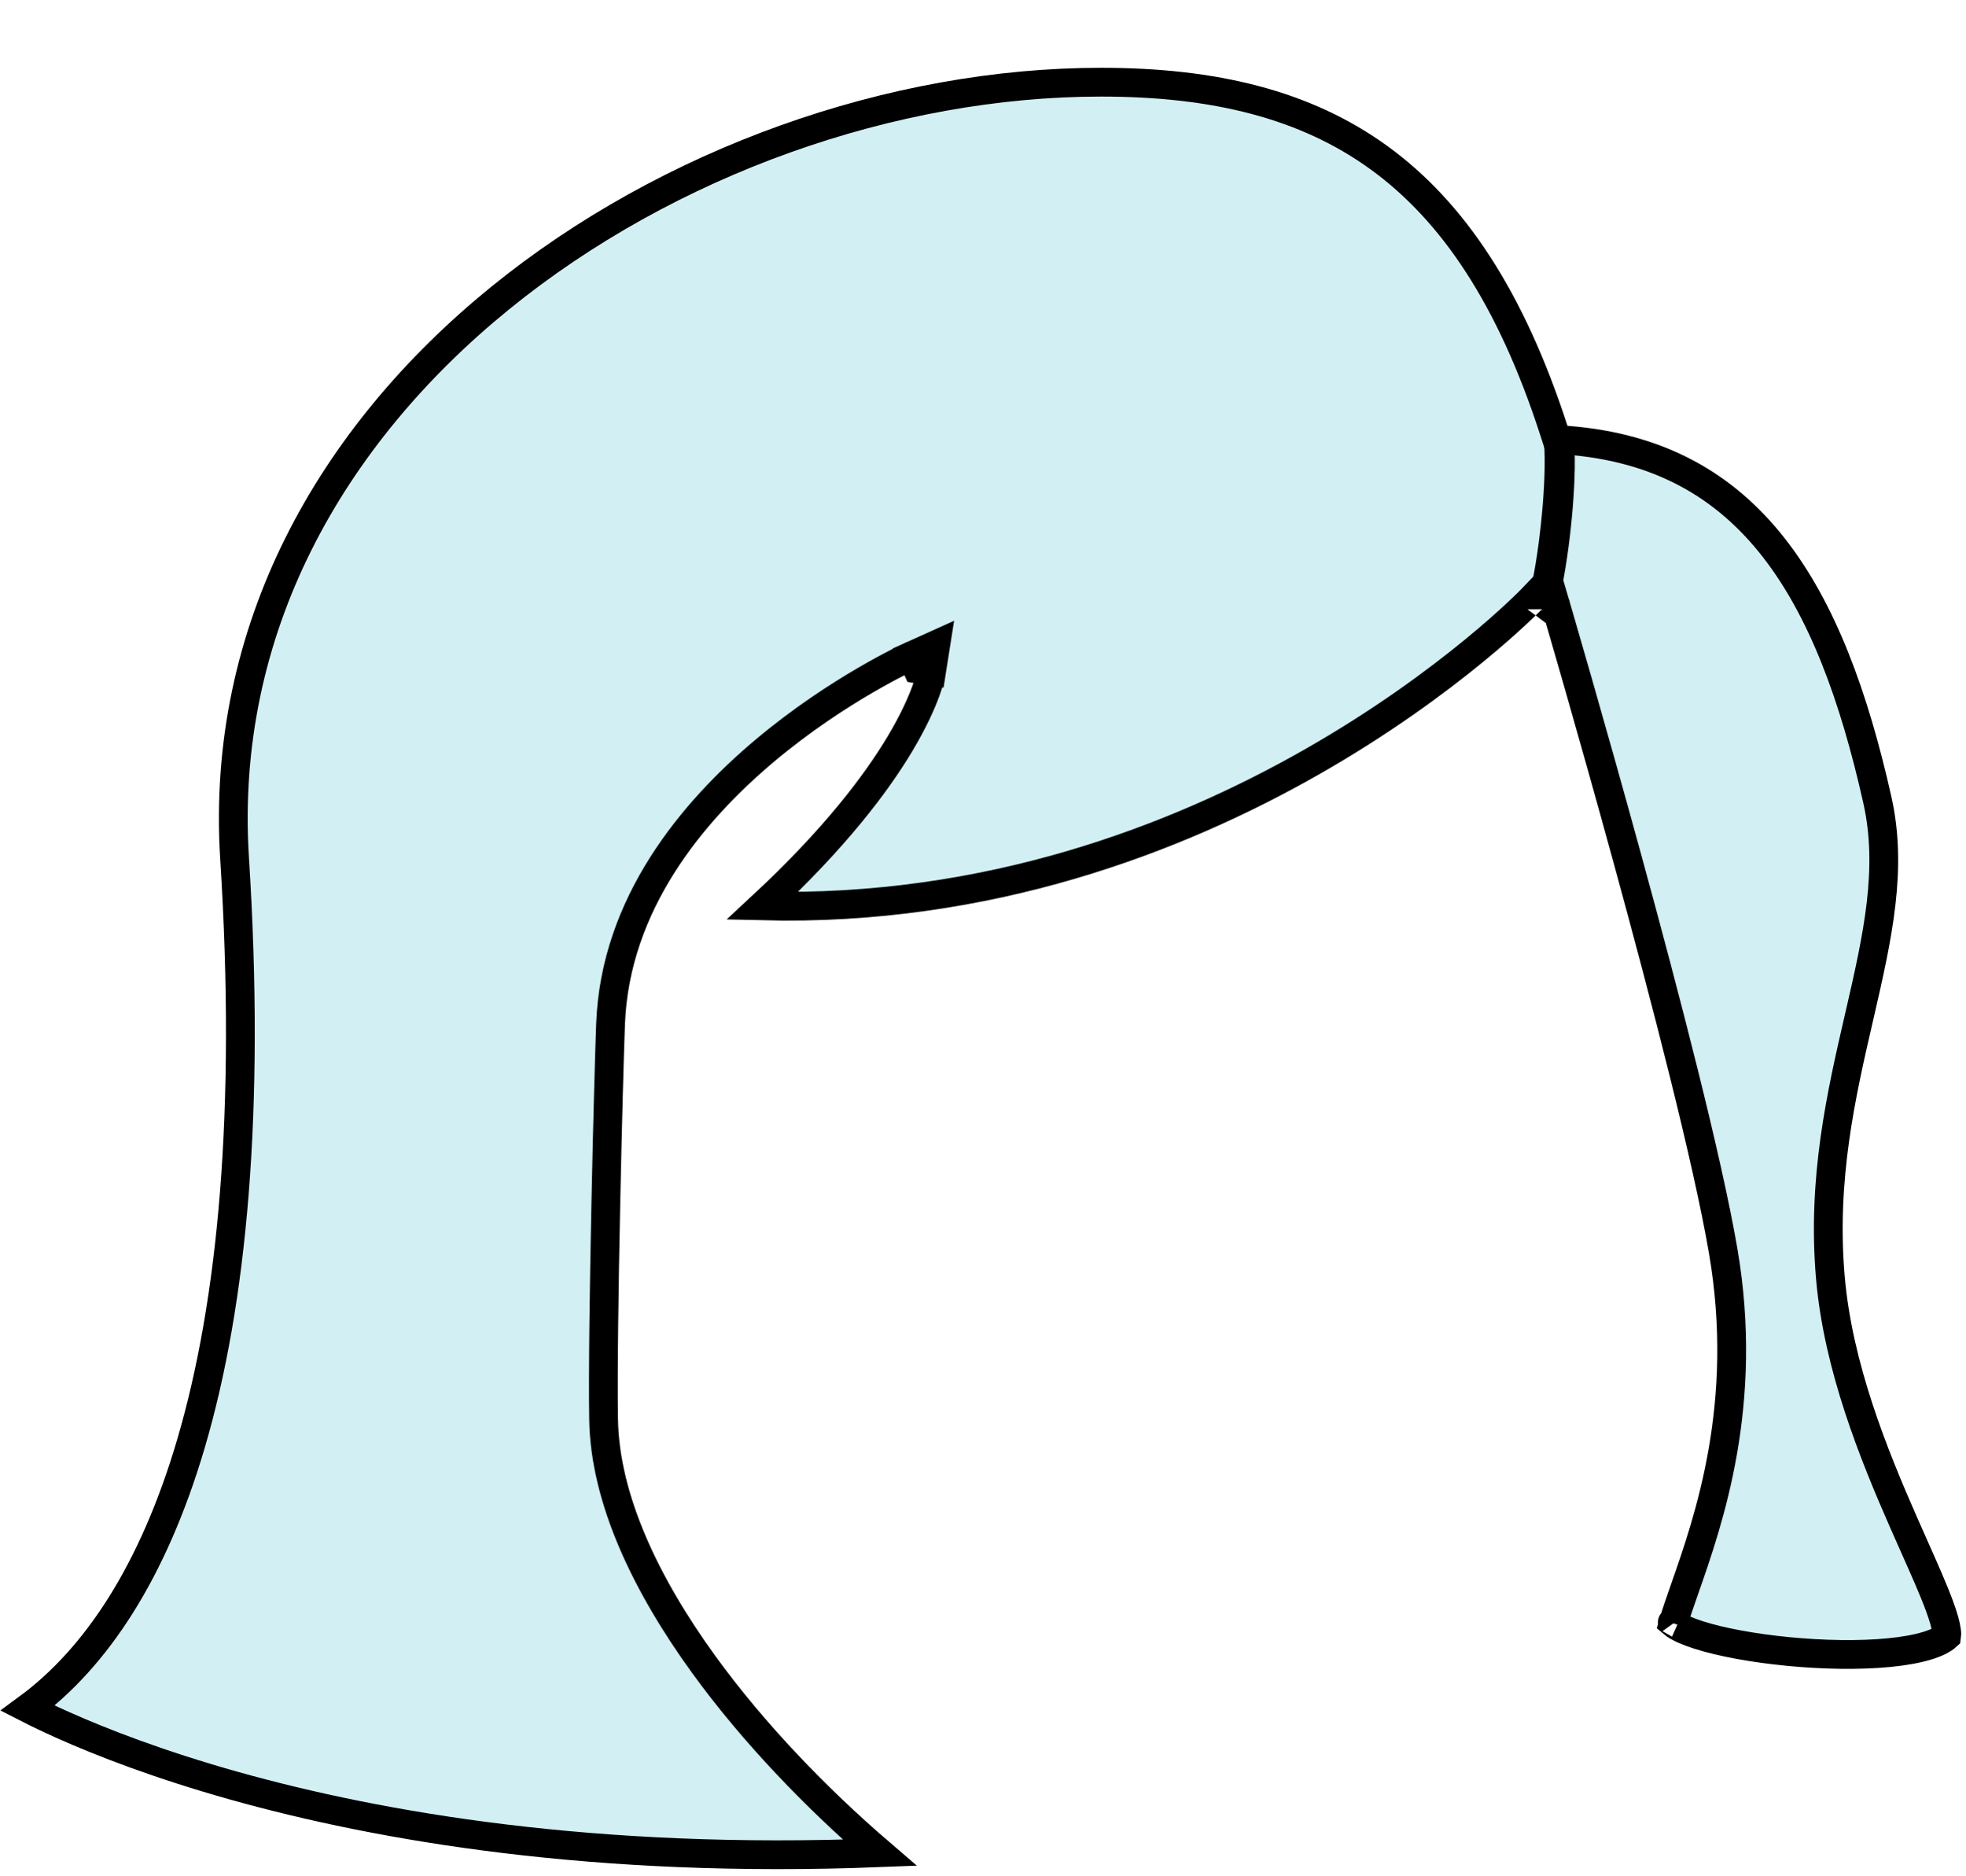
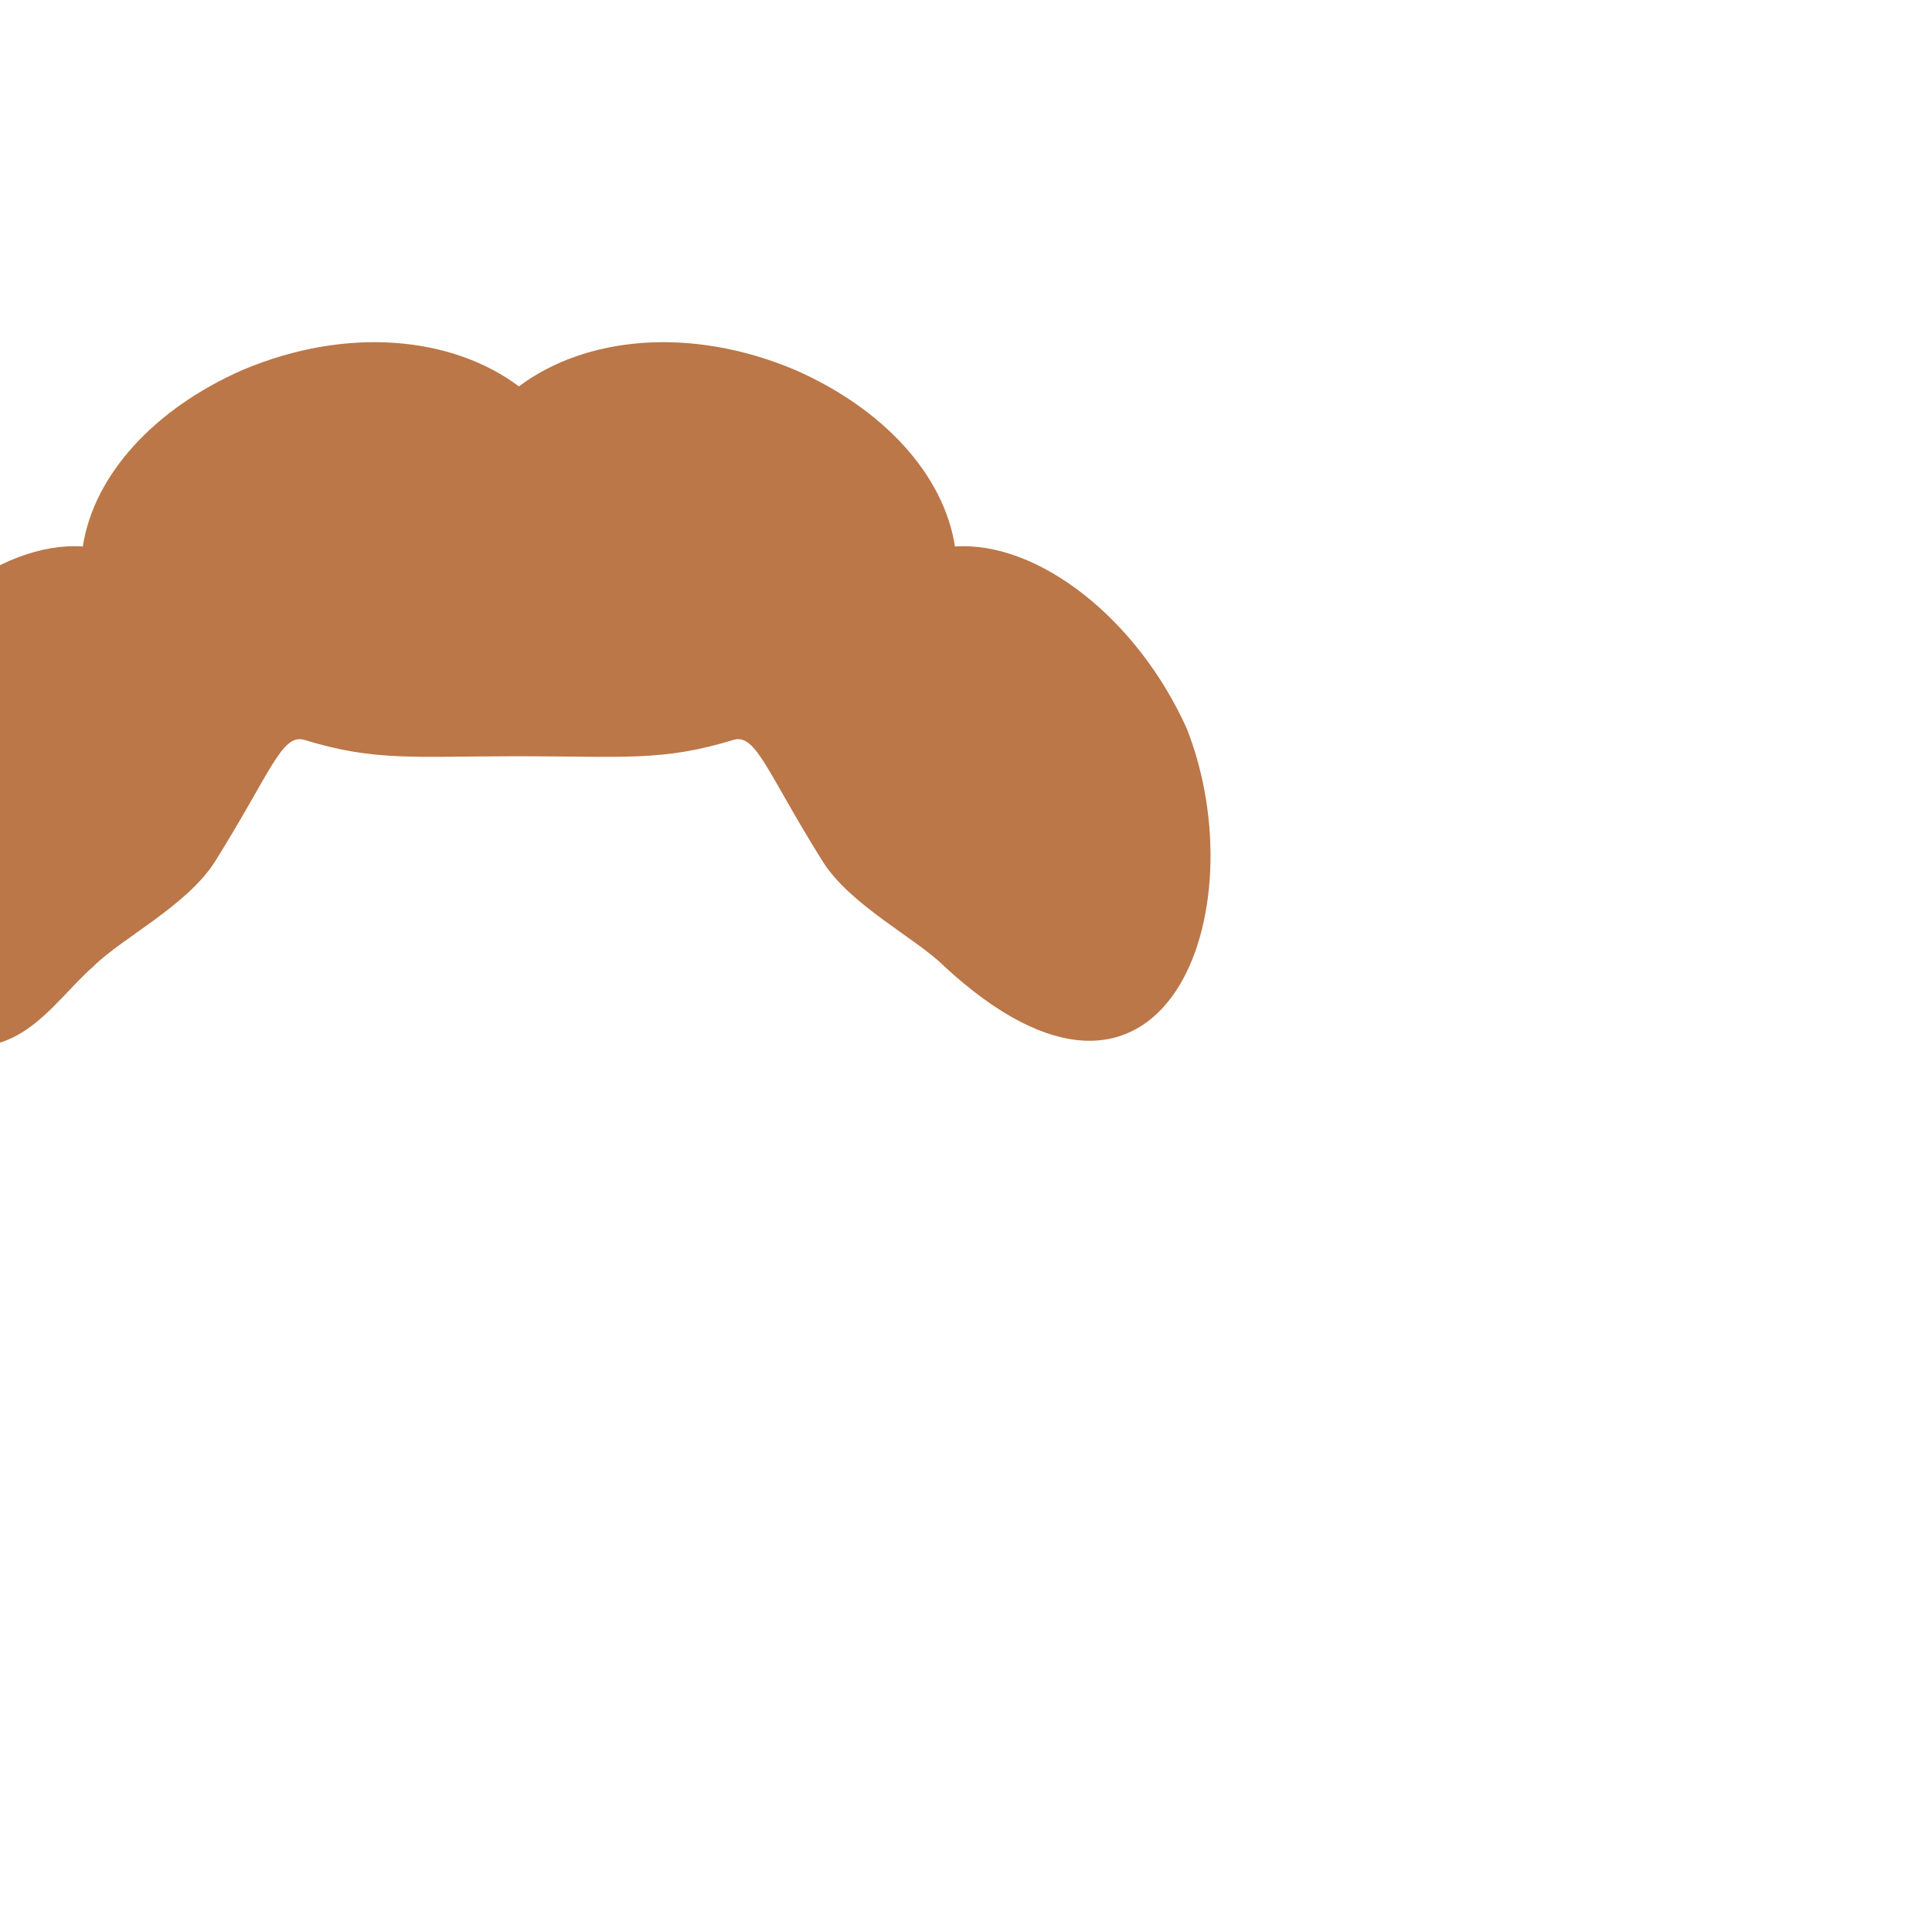
- <svg xmlns="http://www.w3.org/2000/svg" width="261" height="249" viewBox="0 0 261 249" fill="none">
-   <g transform="translate(0, 0)">
-     <path d="M121.837 88.82C121.051 87.078 121.051 87.078 121.05 87.078L121.047 87.079L121.04 87.083L121.015 87.094C120.994 87.104 120.964 87.118 120.925 87.136C120.89 87.152 120.848 87.171 120.799 87.194C120.74 87.222 120.67 87.255 120.591 87.293C120.301 87.431 119.882 87.635 119.352 87.904C118.291 88.443 116.782 89.242 114.972 90.295C111.356 92.398 106.515 95.527 101.628 99.626C91.912 107.776 81.705 120.03 81.09 135.926C80.826 142.765 79.971 175.806 80.162 188.433C80.323 199.065 85.825 210.481 93.458 221.008C100.109 230.18 108.508 238.857 116.832 246.008C79.066 247.501 50.456 242.546 31.121 237.121C21.038 234.292 13.474 231.334 8.447 229.094C6.46 228.208 4.87 227.434 3.676 226.825C12.771 220.141 20.358 208.682 25.364 191.675C30.854 173.024 33.288 147.554 31.152 113.963C29.217 83.525 44.009 57.809 66.36 39.629C88.735 21.43 118.55 10.911 146.238 10.911C161.221 10.911 173.377 13.845 183.177 20.962C192.98 28.081 200.668 39.562 206.363 57.132L206.758 58.352L208.036 58.449C220.412 59.386 229.115 64.488 235.532 72.662C242.017 80.924 246.24 92.422 249.336 106.232C251.376 115.332 249.389 124.311 247.001 134.651L246.89 135.133C244.553 145.25 241.952 156.505 243.096 169.666C244.126 181.51 248.853 193.135 252.782 202.074C253.287 203.222 253.776 204.321 254.242 205.368C255.617 208.455 256.793 211.096 257.586 213.253C258.118 214.698 258.425 215.79 258.523 216.566C258.573 216.963 258.555 217.168 258.542 217.254C258.097 217.665 257.273 218.12 255.957 218.522C254.588 218.94 252.864 219.248 250.882 219.442C246.921 219.828 242.138 219.738 237.544 219.296C232.942 218.853 228.638 218.067 225.623 217.108C224.092 216.622 223.033 216.134 222.436 215.711C222.345 215.646 222.275 215.591 222.222 215.546C222.594 214.259 223.132 212.723 223.753 210.949C226.947 201.824 232.348 186.398 228.855 166.08C226.766 153.924 221.189 132.457 216.162 114.11C213.643 104.919 211.255 96.483 209.496 90.344C208.616 87.275 207.894 84.78 207.391 83.052C207.14 82.187 206.944 81.515 206.81 81.058L206.658 80.538L206.619 80.406L206.609 80.372L206.607 80.363L206.606 80.361C206.606 80.361 206.606 80.36 204.772 80.899L206.606 80.36L205.677 77.201L203.395 79.575L203.395 79.575L203.391 79.579L203.372 79.599C203.353 79.618 203.325 79.647 203.286 79.687C203.208 79.766 203.088 79.886 202.928 80.044C202.607 80.361 202.123 80.83 201.482 81.429C200.199 82.627 198.286 84.343 195.784 86.394C190.779 90.498 183.428 95.938 174.067 101.257C156.25 111.382 131.216 121.037 101.246 120.29C110.86 111.359 116.392 104.018 119.562 98.701C121.329 95.736 122.36 93.403 122.955 91.778C123.252 90.965 123.44 90.331 123.555 89.884C123.613 89.66 123.653 89.484 123.68 89.356C123.693 89.292 123.703 89.24 123.711 89.2C123.714 89.18 123.717 89.163 123.72 89.149L123.723 89.131L123.724 89.124L123.724 89.12C123.725 89.119 123.725 89.117 121.837 88.82ZM121.837 88.82L121.051 87.078L124.276 85.623L123.725 89.117L121.837 88.82ZM222.068 215.388C222.071 215.388 222.082 215.402 222.097 215.428C222.073 215.401 222.066 215.388 222.068 215.388Z" fill="#d2eff3" stroke="black" stroke-width="3.822" />
-     <path d="M207 58C207.5 62.5 206.7 71.5 205.5 77.5" stroke="black" stroke-width="4" />
+ <svg xmlns="http://www.w3.org/2000/svg" width="350" height="350" viewBox="0 0 350 350" fill="none">
+   <g transform="translate(-46, -13)">
+     <path class="tinted" fill="#bb7748" d="M19 145c9,-20 27,-34 42,-33 2,-13 13,-25 29,-32 19,-8 38,-6 50,3 12,-9 31,-11 50,-3 16,7 27,19 29,32 15,-1 33,13 42,33 13,33 -4,80 -44,43 -5,-5 -17,-11 -22,-19 -10,-16 -12,-23 -16,-22 -13,4 -20,3 -39,3 -19,0 -26,1 -39,-3 -4,-1 -6,6 -16,22 -5,8 -17,14 -22,19 -8,7 -14,19 -30,13 -18,-7 -24,-32 -14,-56z" />
  </g>
</svg>
